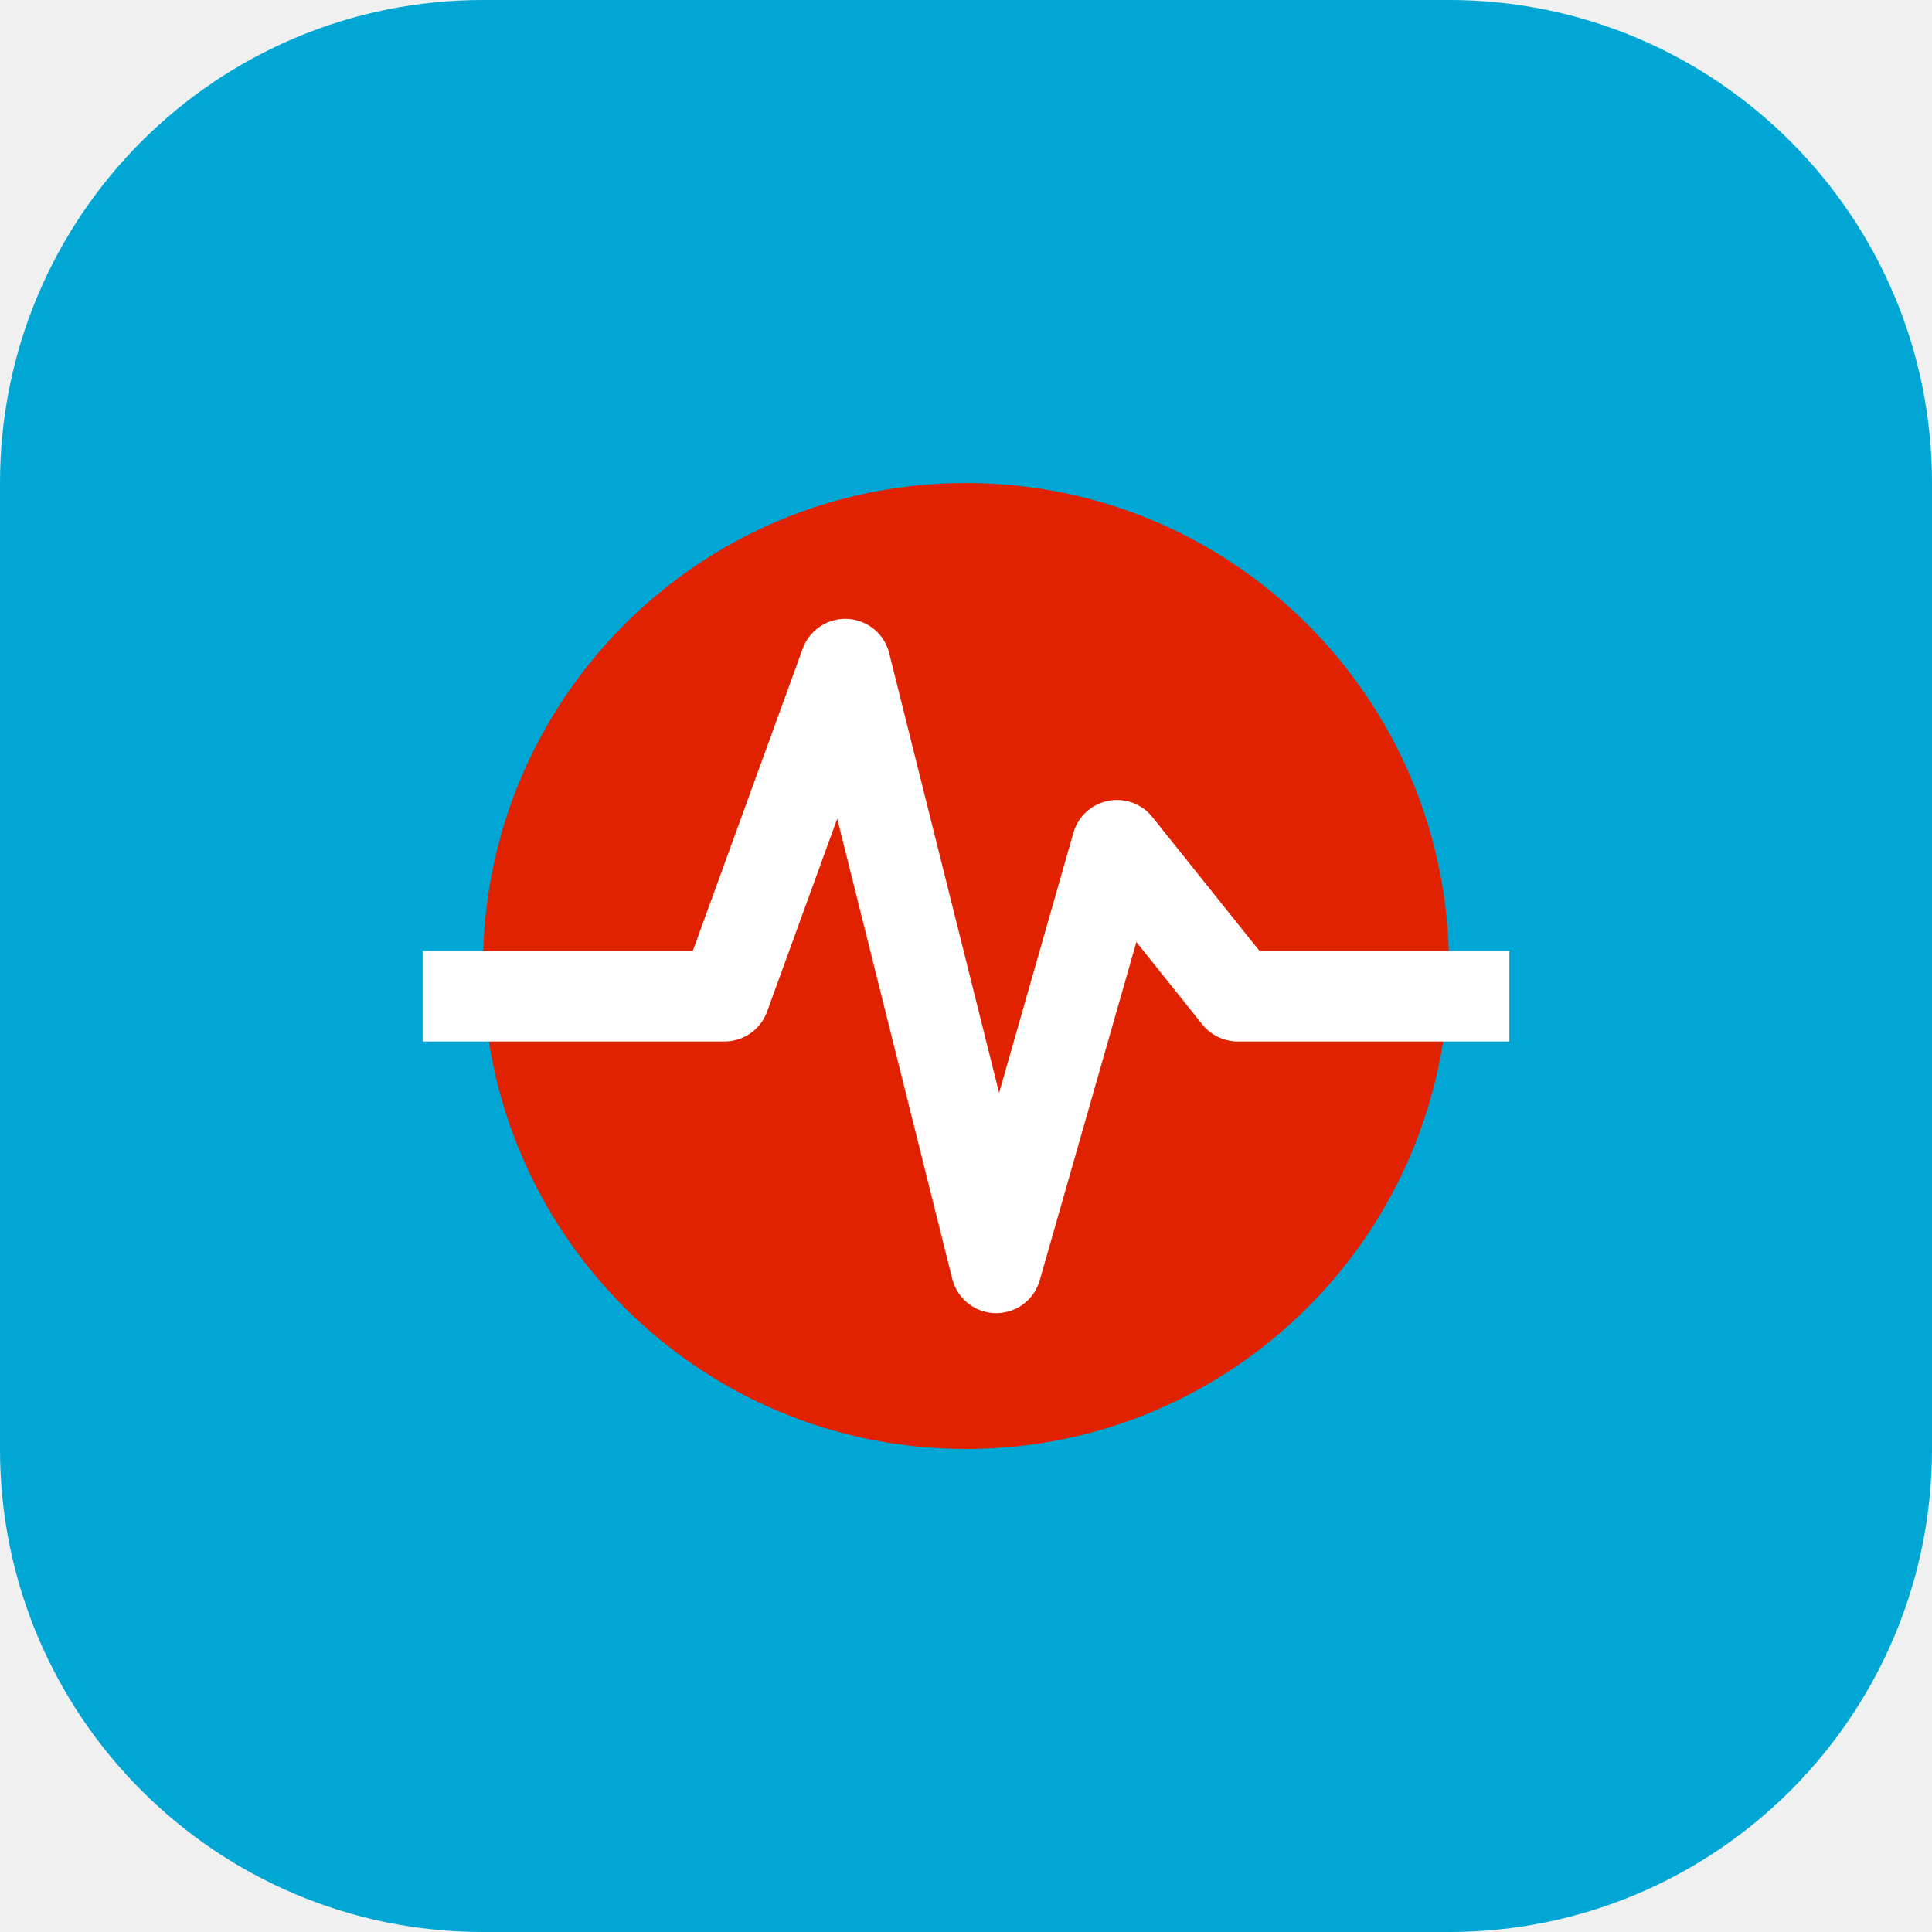
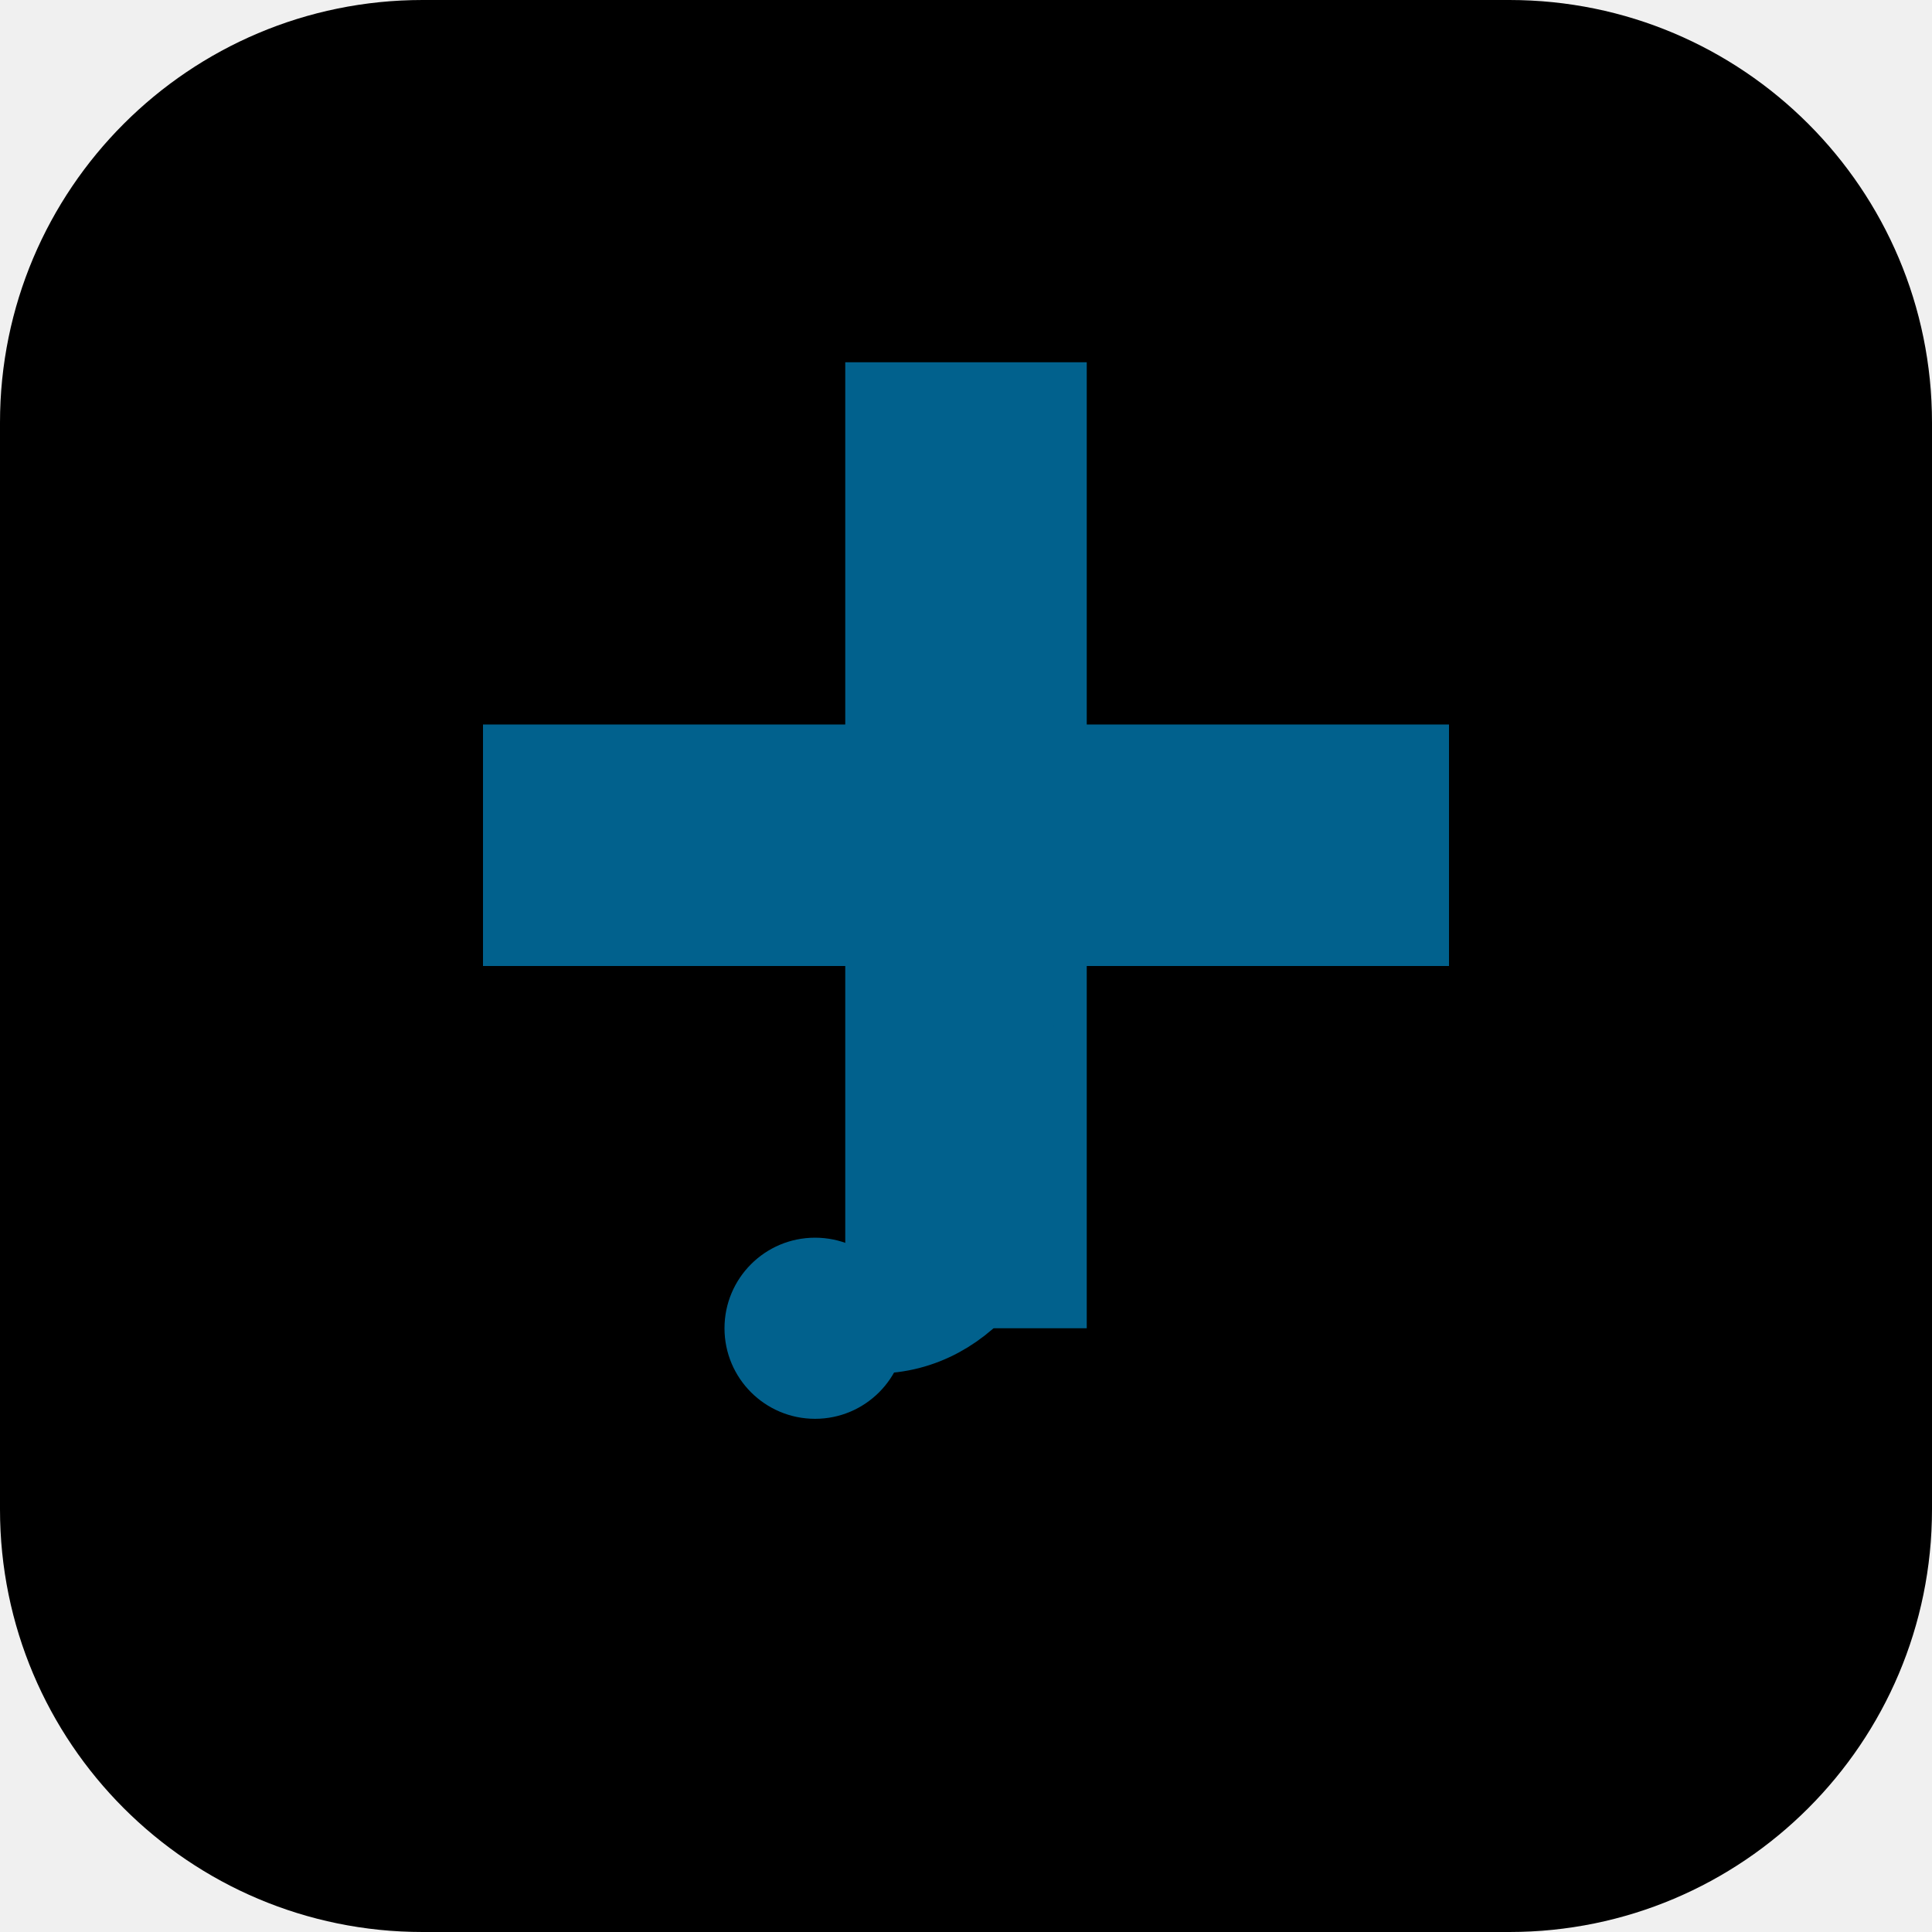
<svg xmlns="http://www.w3.org/2000/svg" viewBox="0 0 64 64" fill="none">
-   <rect width="64" height="64" rx="16" fill="#00A7D4" />
-   <circle cx="32" cy="32" r="16" fill="#E12201" />
-   <path d="M14 33 H24 L28 22 L33 42 L37 28 L41 33 H50" stroke="#fff" stroke-width="3" stroke-linejoin="round" fill="none" />
+   <rect width="64" height="64" rx="14" fill="#000000" />
+   <path d="M28 12h8v12h12v8H36v12h-8V32H16v-8h12V12Z" fill="#01618D" />
+   <path d="M24 28c6 0 10 4 10 10 0 3-2 6-5 6" stroke="#01618D" stroke-width="3" fill="none" stroke-linecap="round" />
+   <circle cx="27" cy="44" r="3" fill="#01618D" />
</svg>
